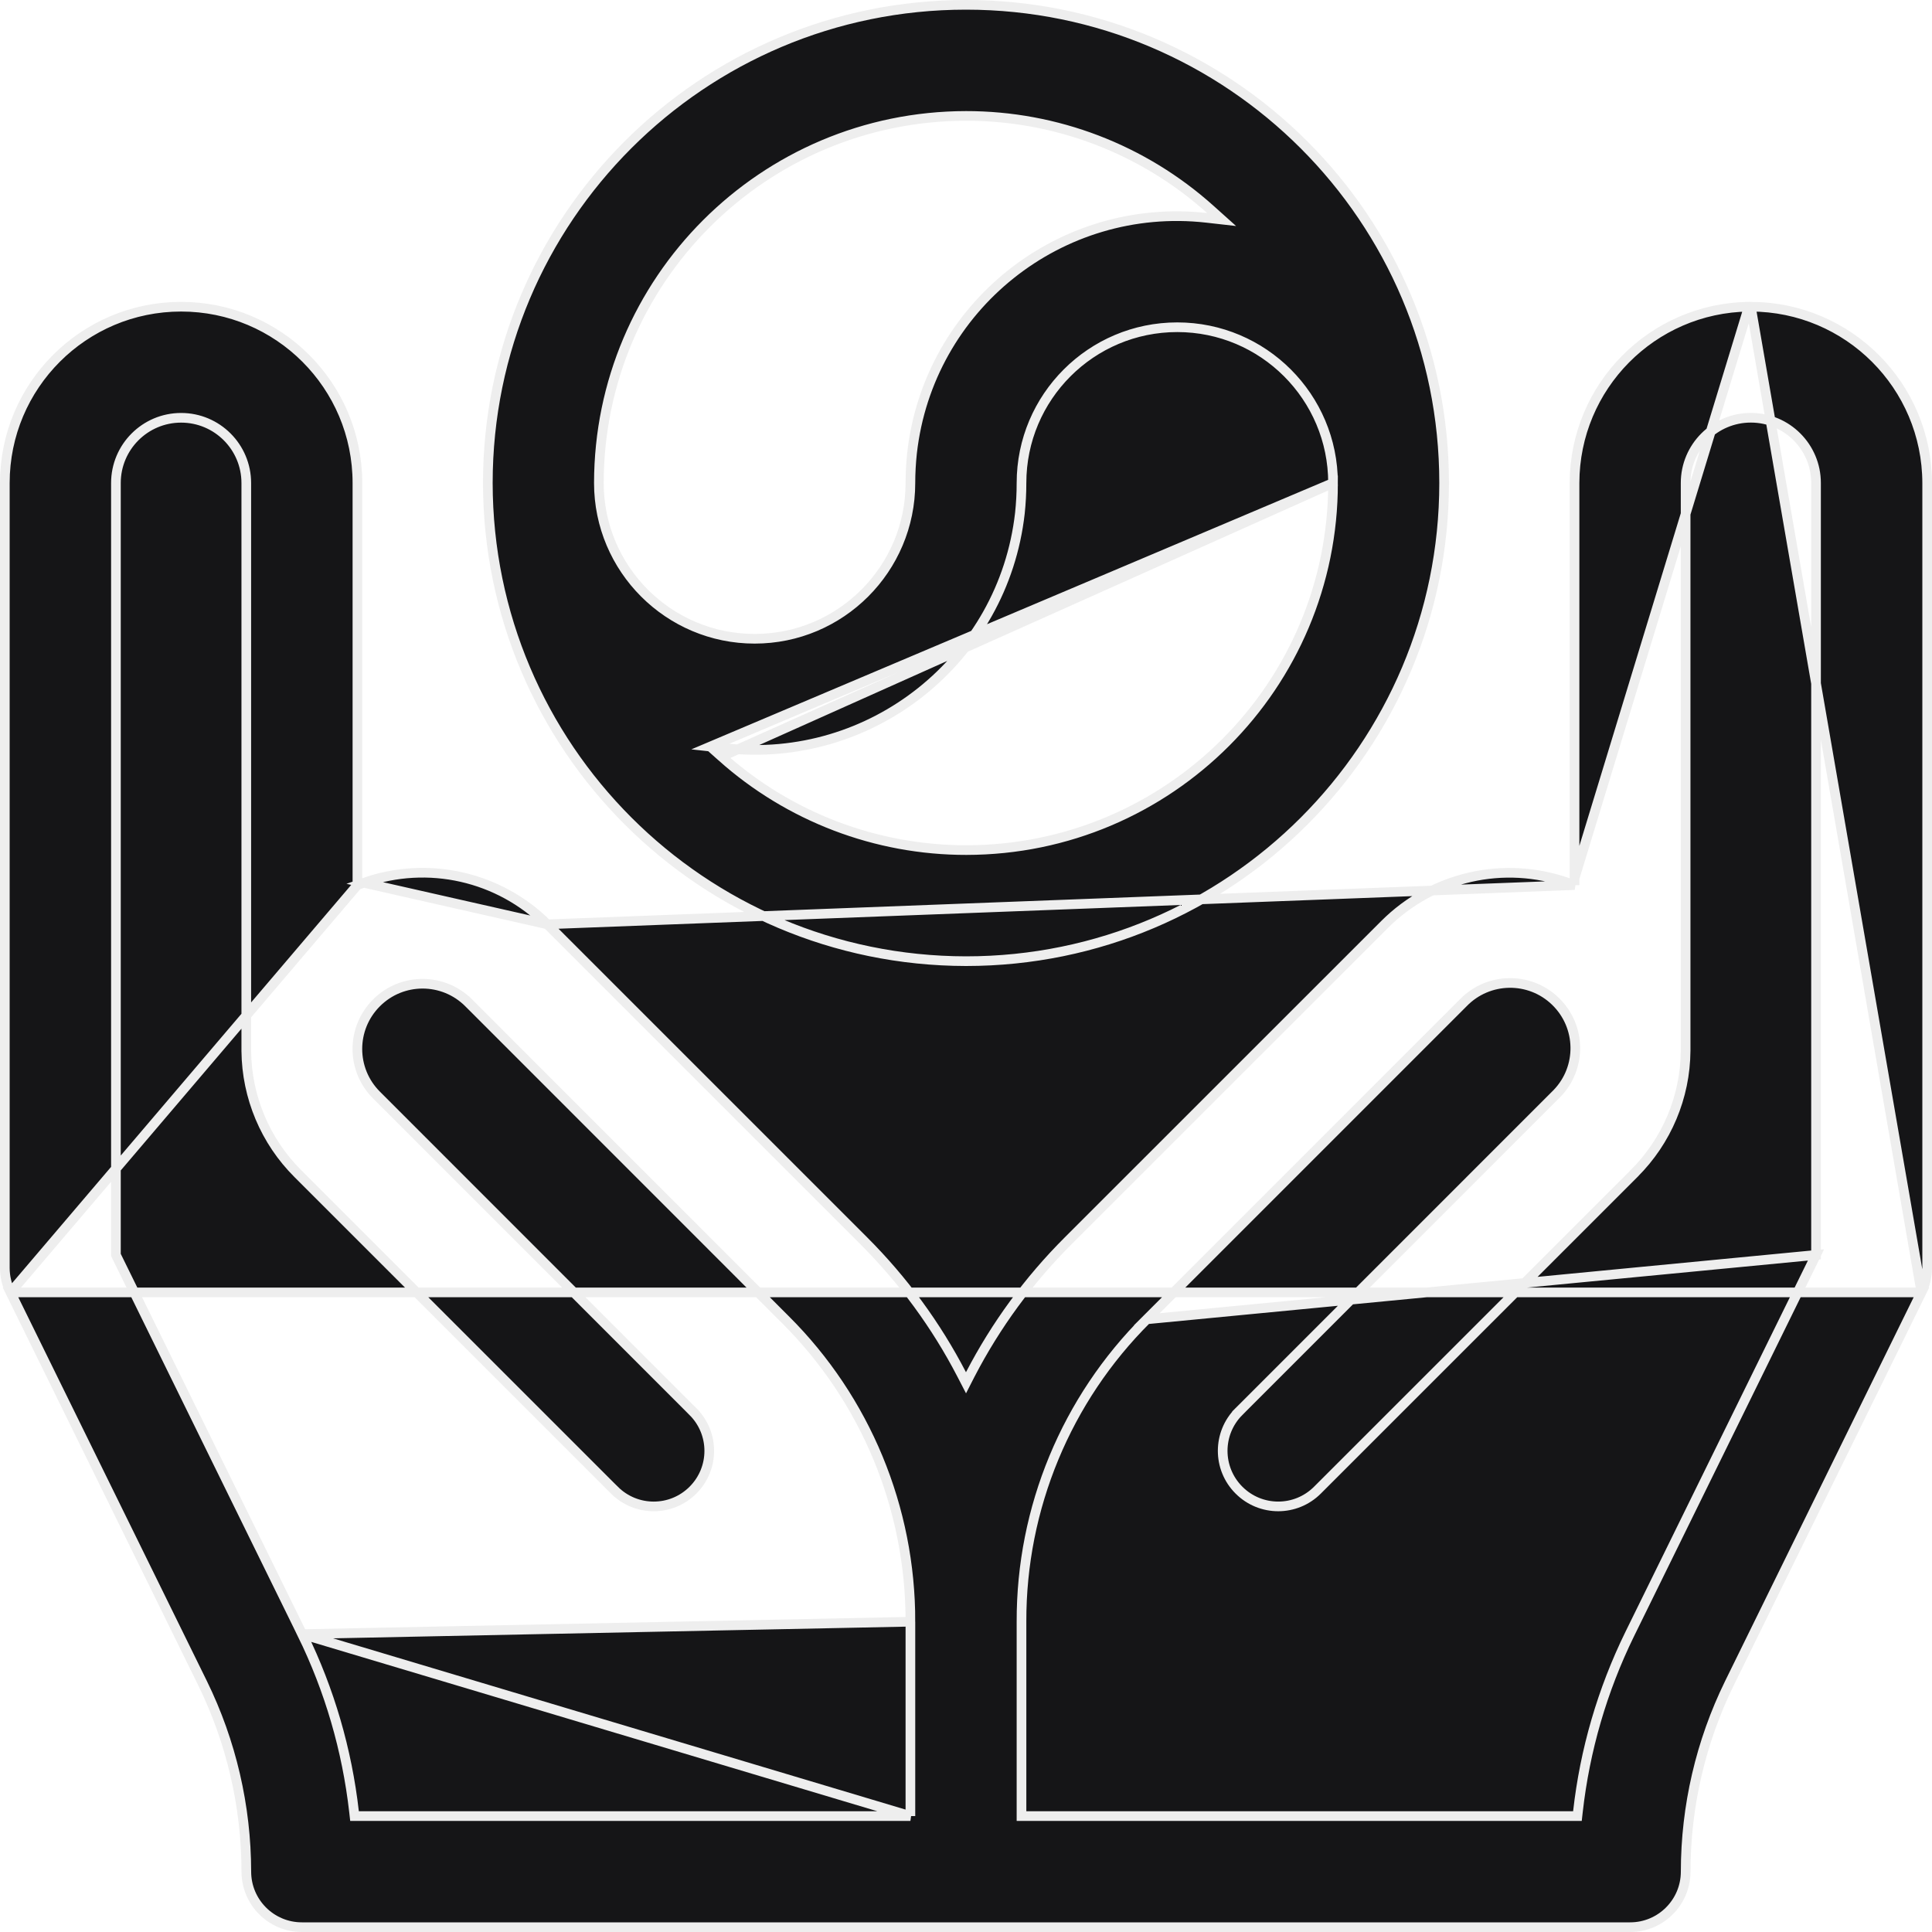
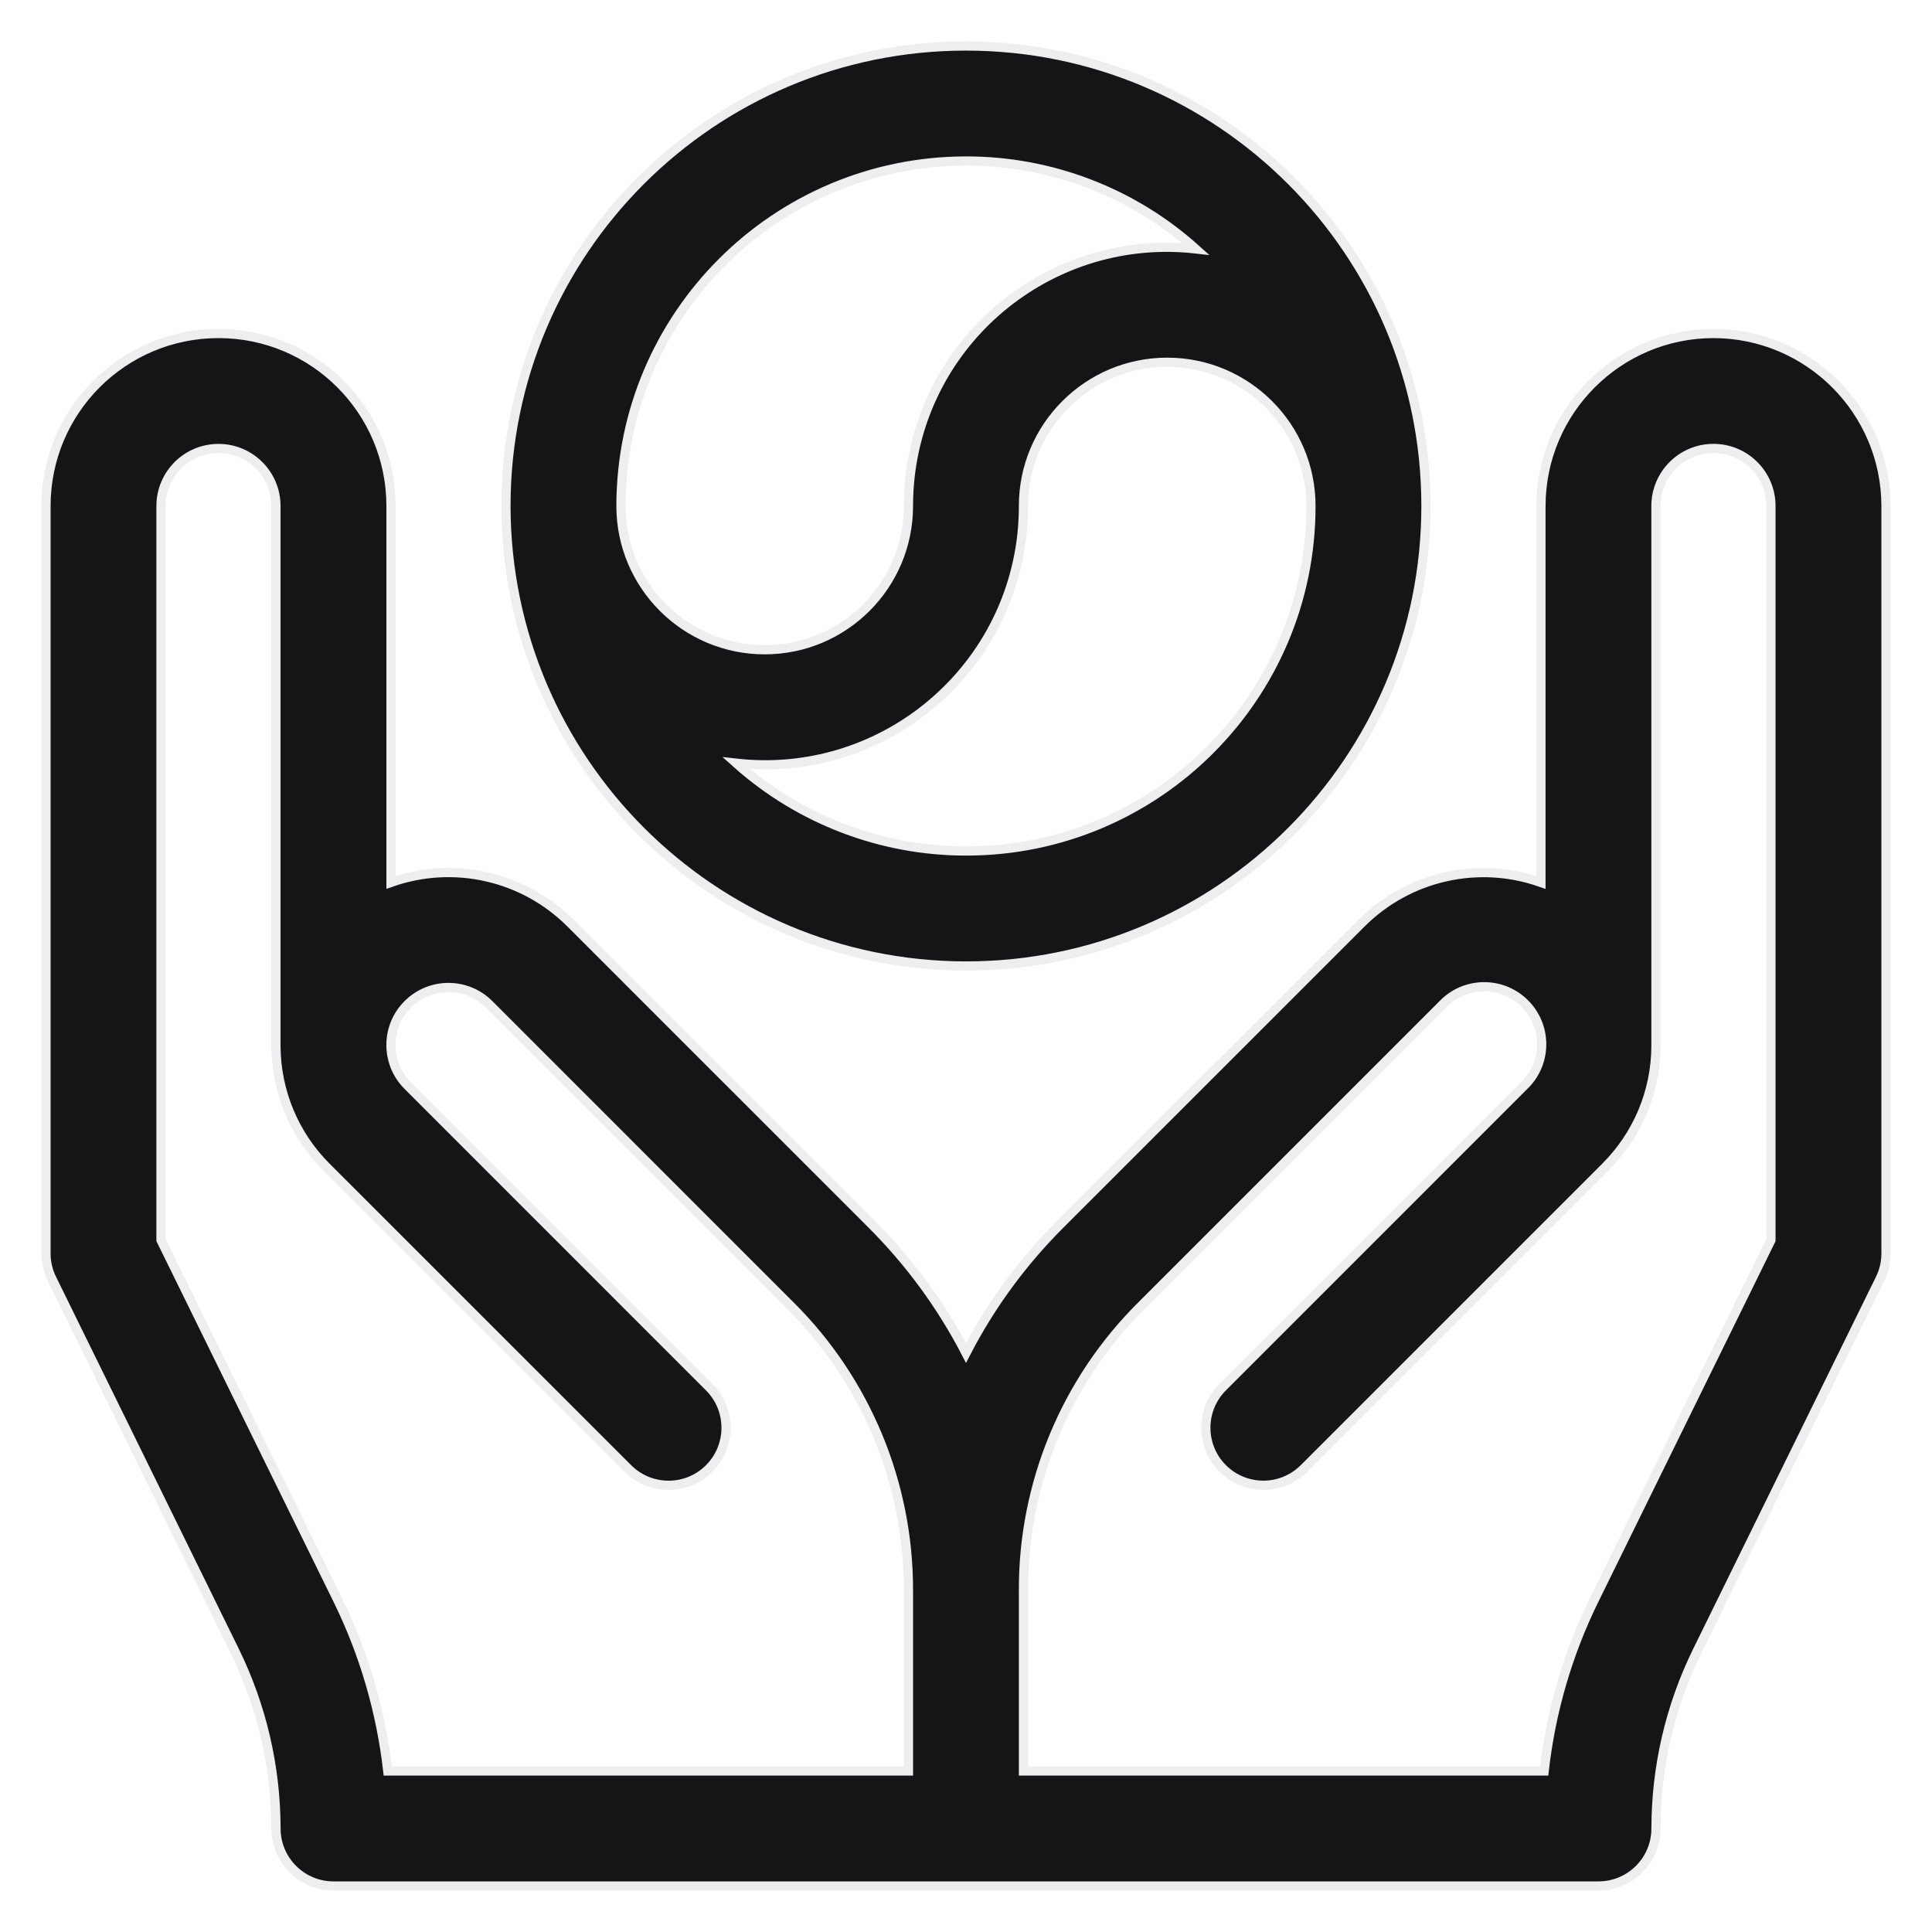
- <svg xmlns="http://www.w3.org/2000/svg" width="40" height="40" viewBox="0 0 40 40" fill="none">
-   <path d="M32.599 18.325L32.466 18.278C31.14 17.811 29.663 18.145 28.669 19.138L22.114 25.691L22.114 25.691C21.3 26.504 20.617 27.436 20.088 28.457L20 28.629L19.911 28.457C19.382 27.436 18.698 26.504 17.885 25.691L11.331 19.137L32.599 18.325ZM32.599 18.325V18.184M32.599 18.325V18.184M32.599 18.184V10C32.602 7.999 34.212 6.376 36.207 6.35L36.207 6.35M32.599 18.184L36.207 6.35M7.4 18.324V18.182V10C7.4 7.984 5.767 6.35 3.75 6.35C1.733 6.35 0.1 7.984 0.1 10V26.25C0.1 26.427 0.14 26.599 0.218 26.758L7.4 18.324ZM7.4 18.324L7.533 18.277M7.4 18.324L7.533 18.277M7.533 18.277C8.859 17.809 10.336 18.144 11.331 19.137L7.533 18.277ZM36.207 6.35L36.249 6.35M36.207 6.35L36.249 6.35M36.249 6.35C38.265 6.354 39.896 7.985 39.9 10.001V26.25C39.9 26.427 39.859 26.599 39.781 26.758L36.249 6.35ZM18.849 37.6H18.749H7.43H7.34L7.33 37.511C7.185 36.232 6.822 34.988 6.256 33.833L18.849 37.6ZM18.849 37.6L18.849 37.5M18.849 37.6L18.849 37.5M18.849 33.576C18.854 31.227 17.921 28.973 16.256 27.317L9.704 20.763L9.633 20.834L9.704 20.763C9.176 20.235 8.322 20.235 7.795 20.763C7.267 21.29 7.267 22.145 7.795 22.672L14.347 29.226L14.418 29.155L14.347 29.226C14.797 29.675 14.797 30.403 14.347 30.852C13.898 31.301 13.171 31.301 12.721 30.852L12.651 30.923L12.721 30.852L6.167 24.299L6.167 24.299C5.491 23.626 5.108 22.712 5.099 21.759V10C5.099 9.255 4.495 8.65 3.75 8.65C3.004 8.65 2.4 9.255 2.4 10V25.958V25.982L2.41 26.003L6.256 33.833L18.849 33.576ZM18.849 33.576L18.849 37.5M18.849 33.576L18.849 37.5M37.599 25.982L37.589 26.003L33.741 33.833C33.175 34.989 32.812 36.233 32.669 37.511L32.659 37.6H32.569H21.249H21.149V37.5V33.574C21.143 31.225 22.076 28.971 23.742 27.315L37.599 25.982ZM37.599 25.982V25.959L37.599 9.999C37.599 9.254 36.995 8.649 36.249 8.649C35.504 8.649 34.899 9.254 34.899 9.999V21.758C34.892 22.713 34.507 23.625 33.83 24.298L33.83 24.299L27.277 30.851C26.828 31.301 26.1 31.301 25.651 30.851C25.202 30.402 25.202 29.674 25.651 29.225L25.58 29.154L25.651 29.225L32.204 22.671L32.219 22.656L32.235 22.64L32.236 22.639C32.755 22.103 32.739 21.248 32.203 20.73C31.667 20.212 30.813 20.227 30.294 20.763C30.294 20.763 30.294 20.763 30.294 20.763L23.742 27.315L37.599 25.982ZM14.706 15.457L15.017 15.491C18.045 15.83 20.775 13.651 21.116 10.624C21.138 10.416 21.149 10.208 21.149 10C21.149 8.219 22.594 6.775 24.374 6.775C26.155 6.775 27.599 8.219 27.599 10L14.706 15.457ZM14.706 15.457L14.939 15.665M14.706 15.457L14.939 15.665M14.939 15.665C16.333 16.912 18.137 17.602 20.008 17.6C24.202 17.596 27.601 14.196 27.599 10L14.939 15.665ZM4.193 34.847L0.218 26.758H39.781L35.807 34.847L35.807 34.847C35.211 36.062 34.901 37.397 34.9 38.75V38.75C34.9 39.385 34.385 39.9 33.75 39.9H6.25C5.615 39.9 5.1 39.385 5.1 38.75V38.75C5.098 37.397 4.789 36.062 4.193 34.847L4.193 34.847ZM19.999 2.4H19.999C15.804 2.405 12.404 5.804 12.399 10V10C12.399 11.78 13.844 13.225 15.624 13.225C17.405 13.225 18.849 11.78 18.849 10C18.849 9.792 18.861 9.584 18.883 9.378C19.224 6.35 21.954 4.171 24.982 4.51L25.292 4.545L25.059 4.336C23.669 3.088 21.868 2.398 19.999 2.4ZM29.899 10C29.899 15.467 25.467 19.9 20 19.9C14.534 19.893 10.106 15.465 10.1 10C10.1 4.533 14.532 0.1 19.999 0.1C25.467 0.1 29.899 4.533 29.899 10Z" fill="#151517" stroke="#EEEEEE" stroke-width="0.2" />
+ <svg xmlns="http://www.w3.org/2000/svg" width="42" height="42" viewBox="0 0 42 42" fill="none">
+   <path d="M37.249 7.25C35.179 7.253 33.502 8.93 33.499 11V19.184C32.137 18.703 30.62 19.047 29.598 20.067L23.044 26.62C22.222 27.441 21.533 28.381 21 29.412C20.466 28.381 19.776 27.441 18.955 26.62L12.401 20.066C11.379 19.046 9.862 18.702 8.5 19.182V11C8.5 8.928 6.822 7.25 4.75 7.25C2.678 7.25 1 8.928 1 11V27.25C1 27.442 1.044 27.629 1.129 27.802L5.103 35.891C5.692 37.092 5.998 38.412 6 39.75C6 40.44 6.56 41 7.25 41H34.75C35.44 41 36 40.44 36 39.75C36.001 38.412 36.307 37.092 36.897 35.891L40.871 27.802C40.956 27.629 41 27.442 41 27.25V11C40.996 8.93 39.32 7.254 37.25 7.25L37.249 7.25ZM19.749 38.5H8.43C8.283 37.209 7.917 35.954 7.346 34.789L3.5 26.958V11C3.5 10.31 4.059 9.75 4.75 9.75C5.44 9.75 5.999 10.31 5.999 11V22.759C6.008 23.739 6.402 24.678 7.096 25.37L13.651 31.923C14.139 32.411 14.93 32.411 15.418 31.923C15.906 31.434 15.906 30.643 15.418 30.155L8.865 23.601C8.377 23.113 8.377 22.322 8.865 21.834C9.354 21.345 10.145 21.345 10.633 21.834L17.186 28.388C18.831 30.025 19.754 32.253 19.749 34.576L19.749 38.5ZM38.499 26.959L34.652 34.789C34.08 35.956 33.714 37.211 33.569 38.5H22.249V34.574C22.243 32.251 23.166 30.023 24.813 28.386L31.366 21.833C31.846 21.336 32.637 21.322 33.133 21.802C33.63 22.282 33.644 23.073 33.164 23.57C33.154 23.579 33.143 23.591 33.133 23.6L26.58 30.154C26.092 30.643 26.092 31.434 26.58 31.922C27.069 32.41 27.86 32.41 28.348 31.922L34.901 25.369C35.596 24.677 35.991 23.74 35.999 22.759V10.999C35.999 10.309 36.559 9.749 37.249 9.749C37.939 9.749 38.499 10.309 38.499 10.999L38.499 26.959ZM20.999 21C26.522 21 30.999 16.522 30.999 11C30.999 5.477 26.522 1 20.999 1C15.477 1 10.999 5.477 10.999 11C11.006 16.521 15.479 20.993 20.999 21ZM28.499 11C28.501 15.14 25.146 18.497 21.008 18.5C19.162 18.502 17.381 17.821 16.006 16.591C19.089 16.936 21.869 14.717 22.215 11.634C22.238 11.423 22.249 11.211 22.249 11C22.249 9.275 23.649 7.875 25.374 7.875C27.1 7.875 28.499 9.275 28.499 11ZM20.999 3.5C22.843 3.498 24.621 4.179 25.993 5.411C22.91 5.066 20.13 7.284 19.784 10.367C19.761 10.577 19.749 10.789 19.749 11C19.749 12.725 18.35 14.125 16.624 14.125C14.899 14.125 13.499 12.725 13.499 11C13.504 6.859 16.859 3.505 20.999 3.5Z" fill="#151517" stroke="#EEEEEE" stroke-width="0.2" />
</svg>
